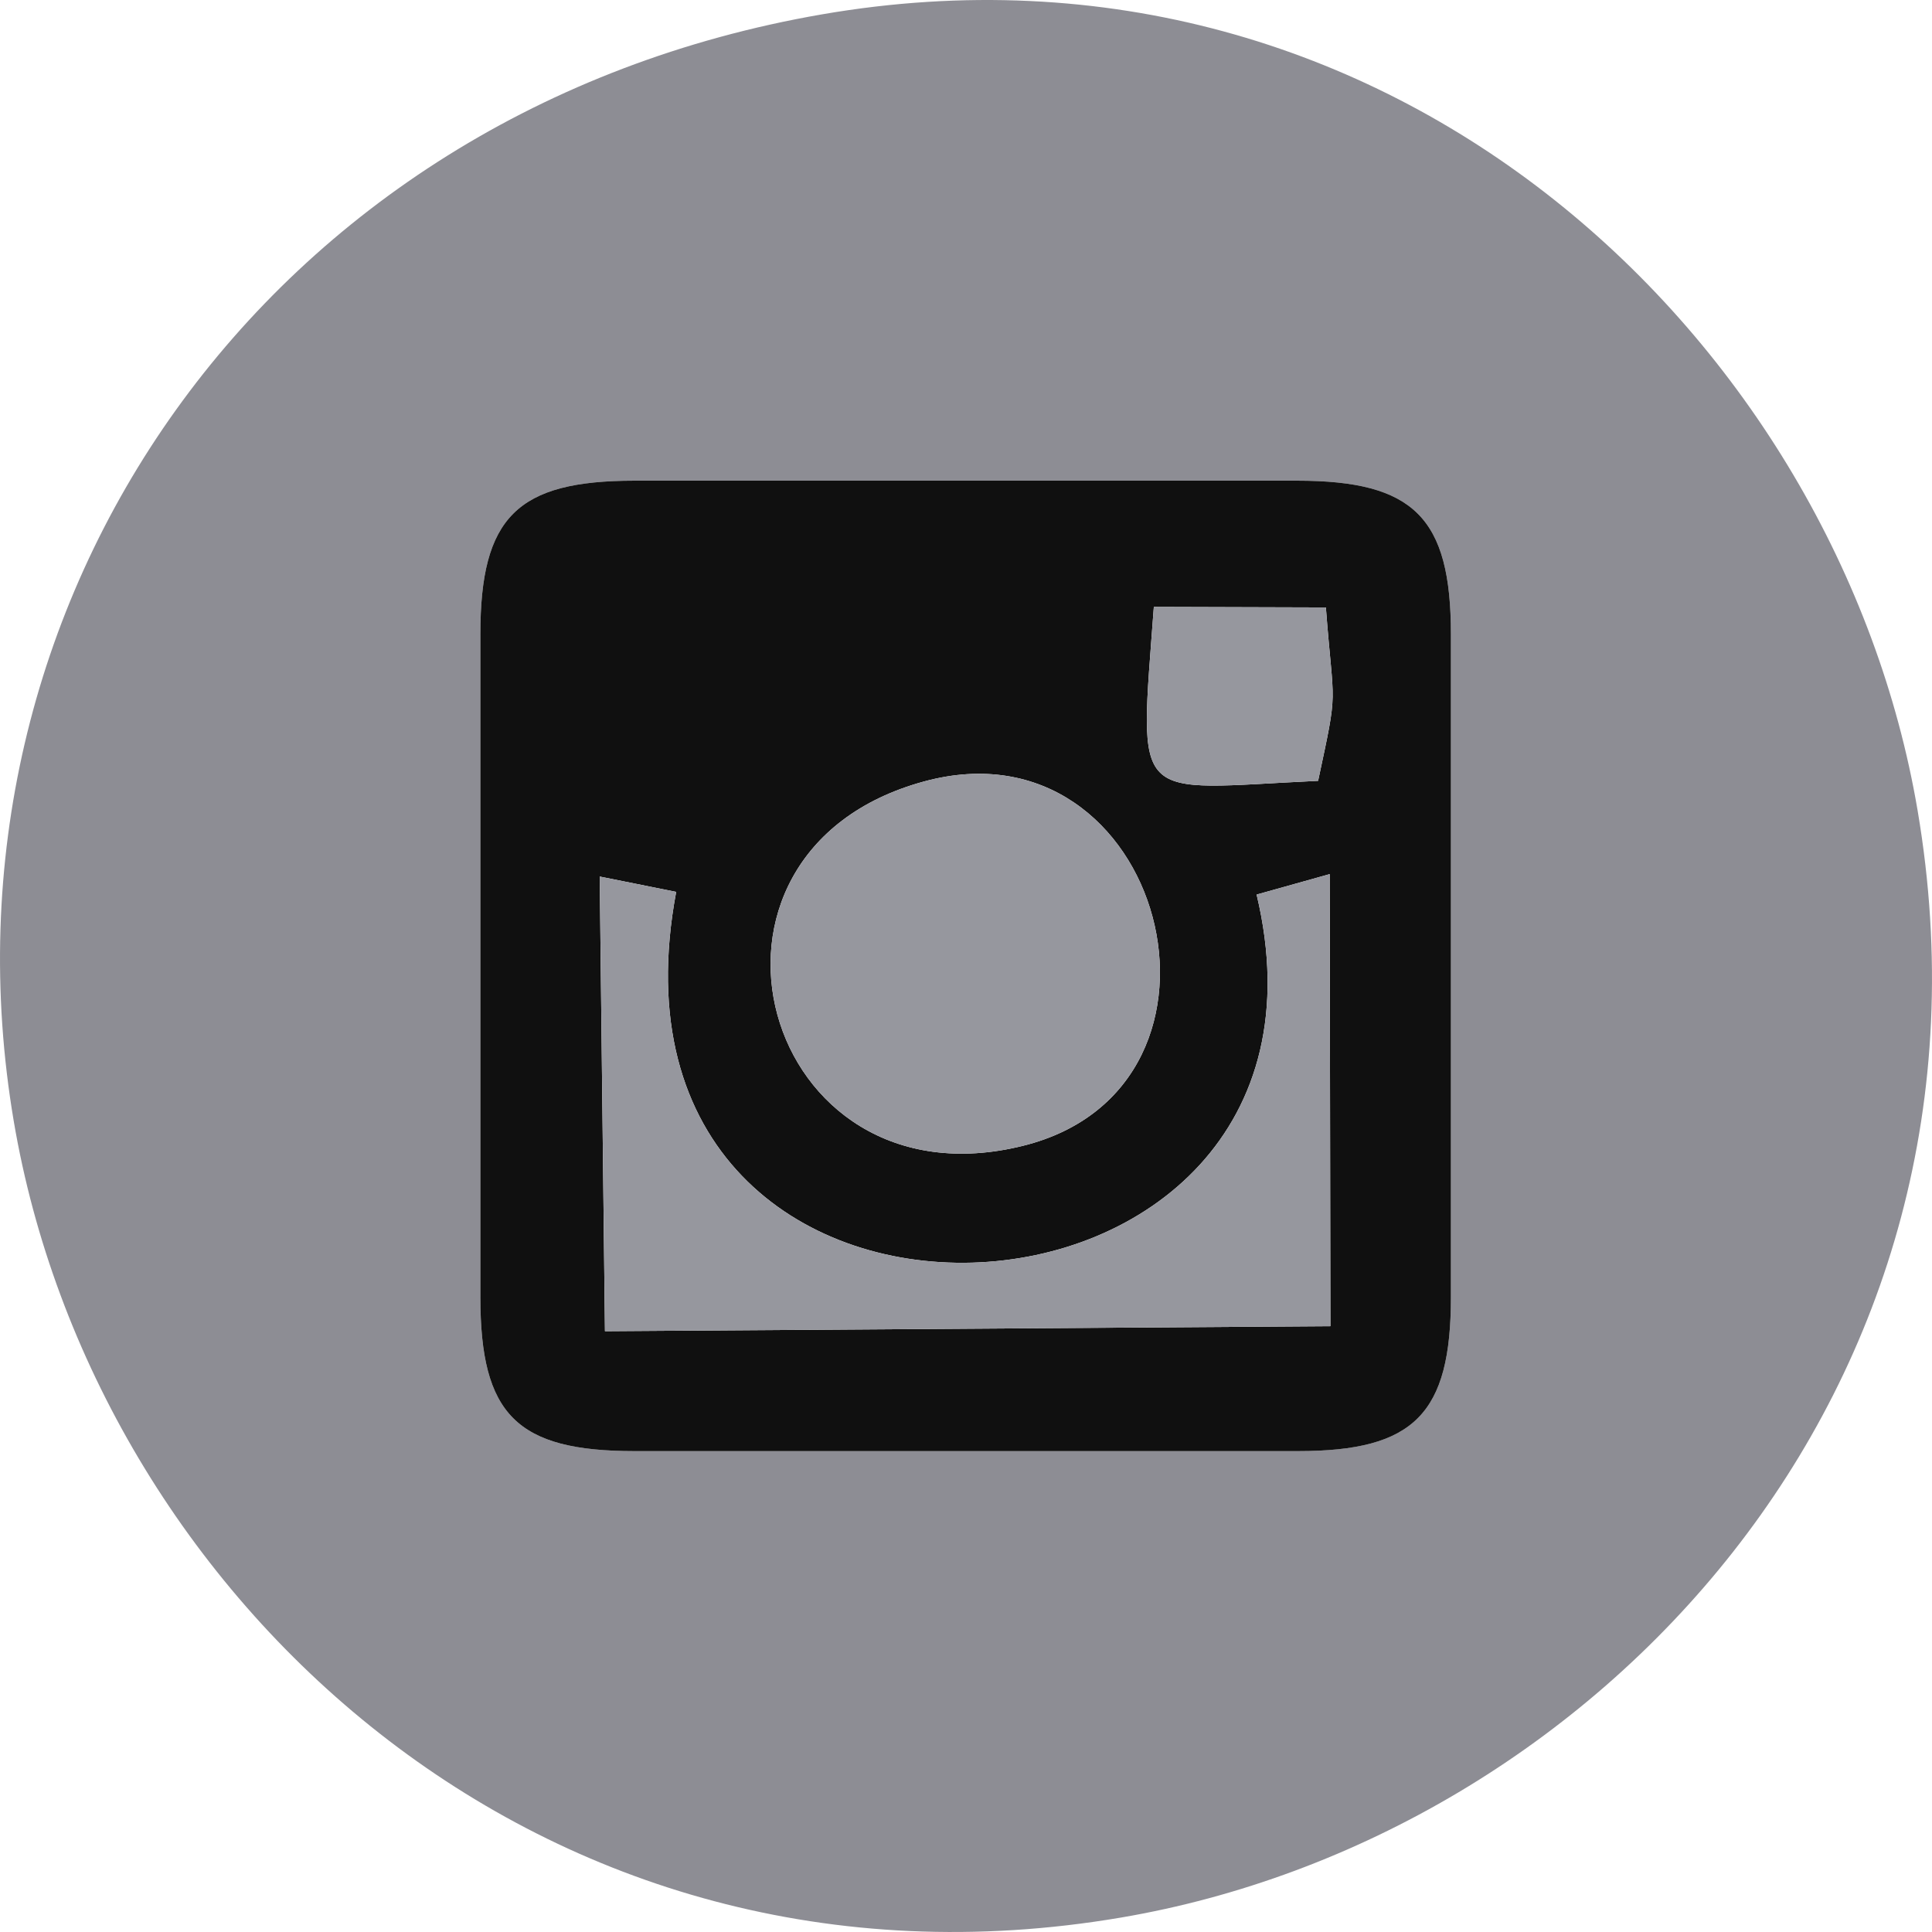
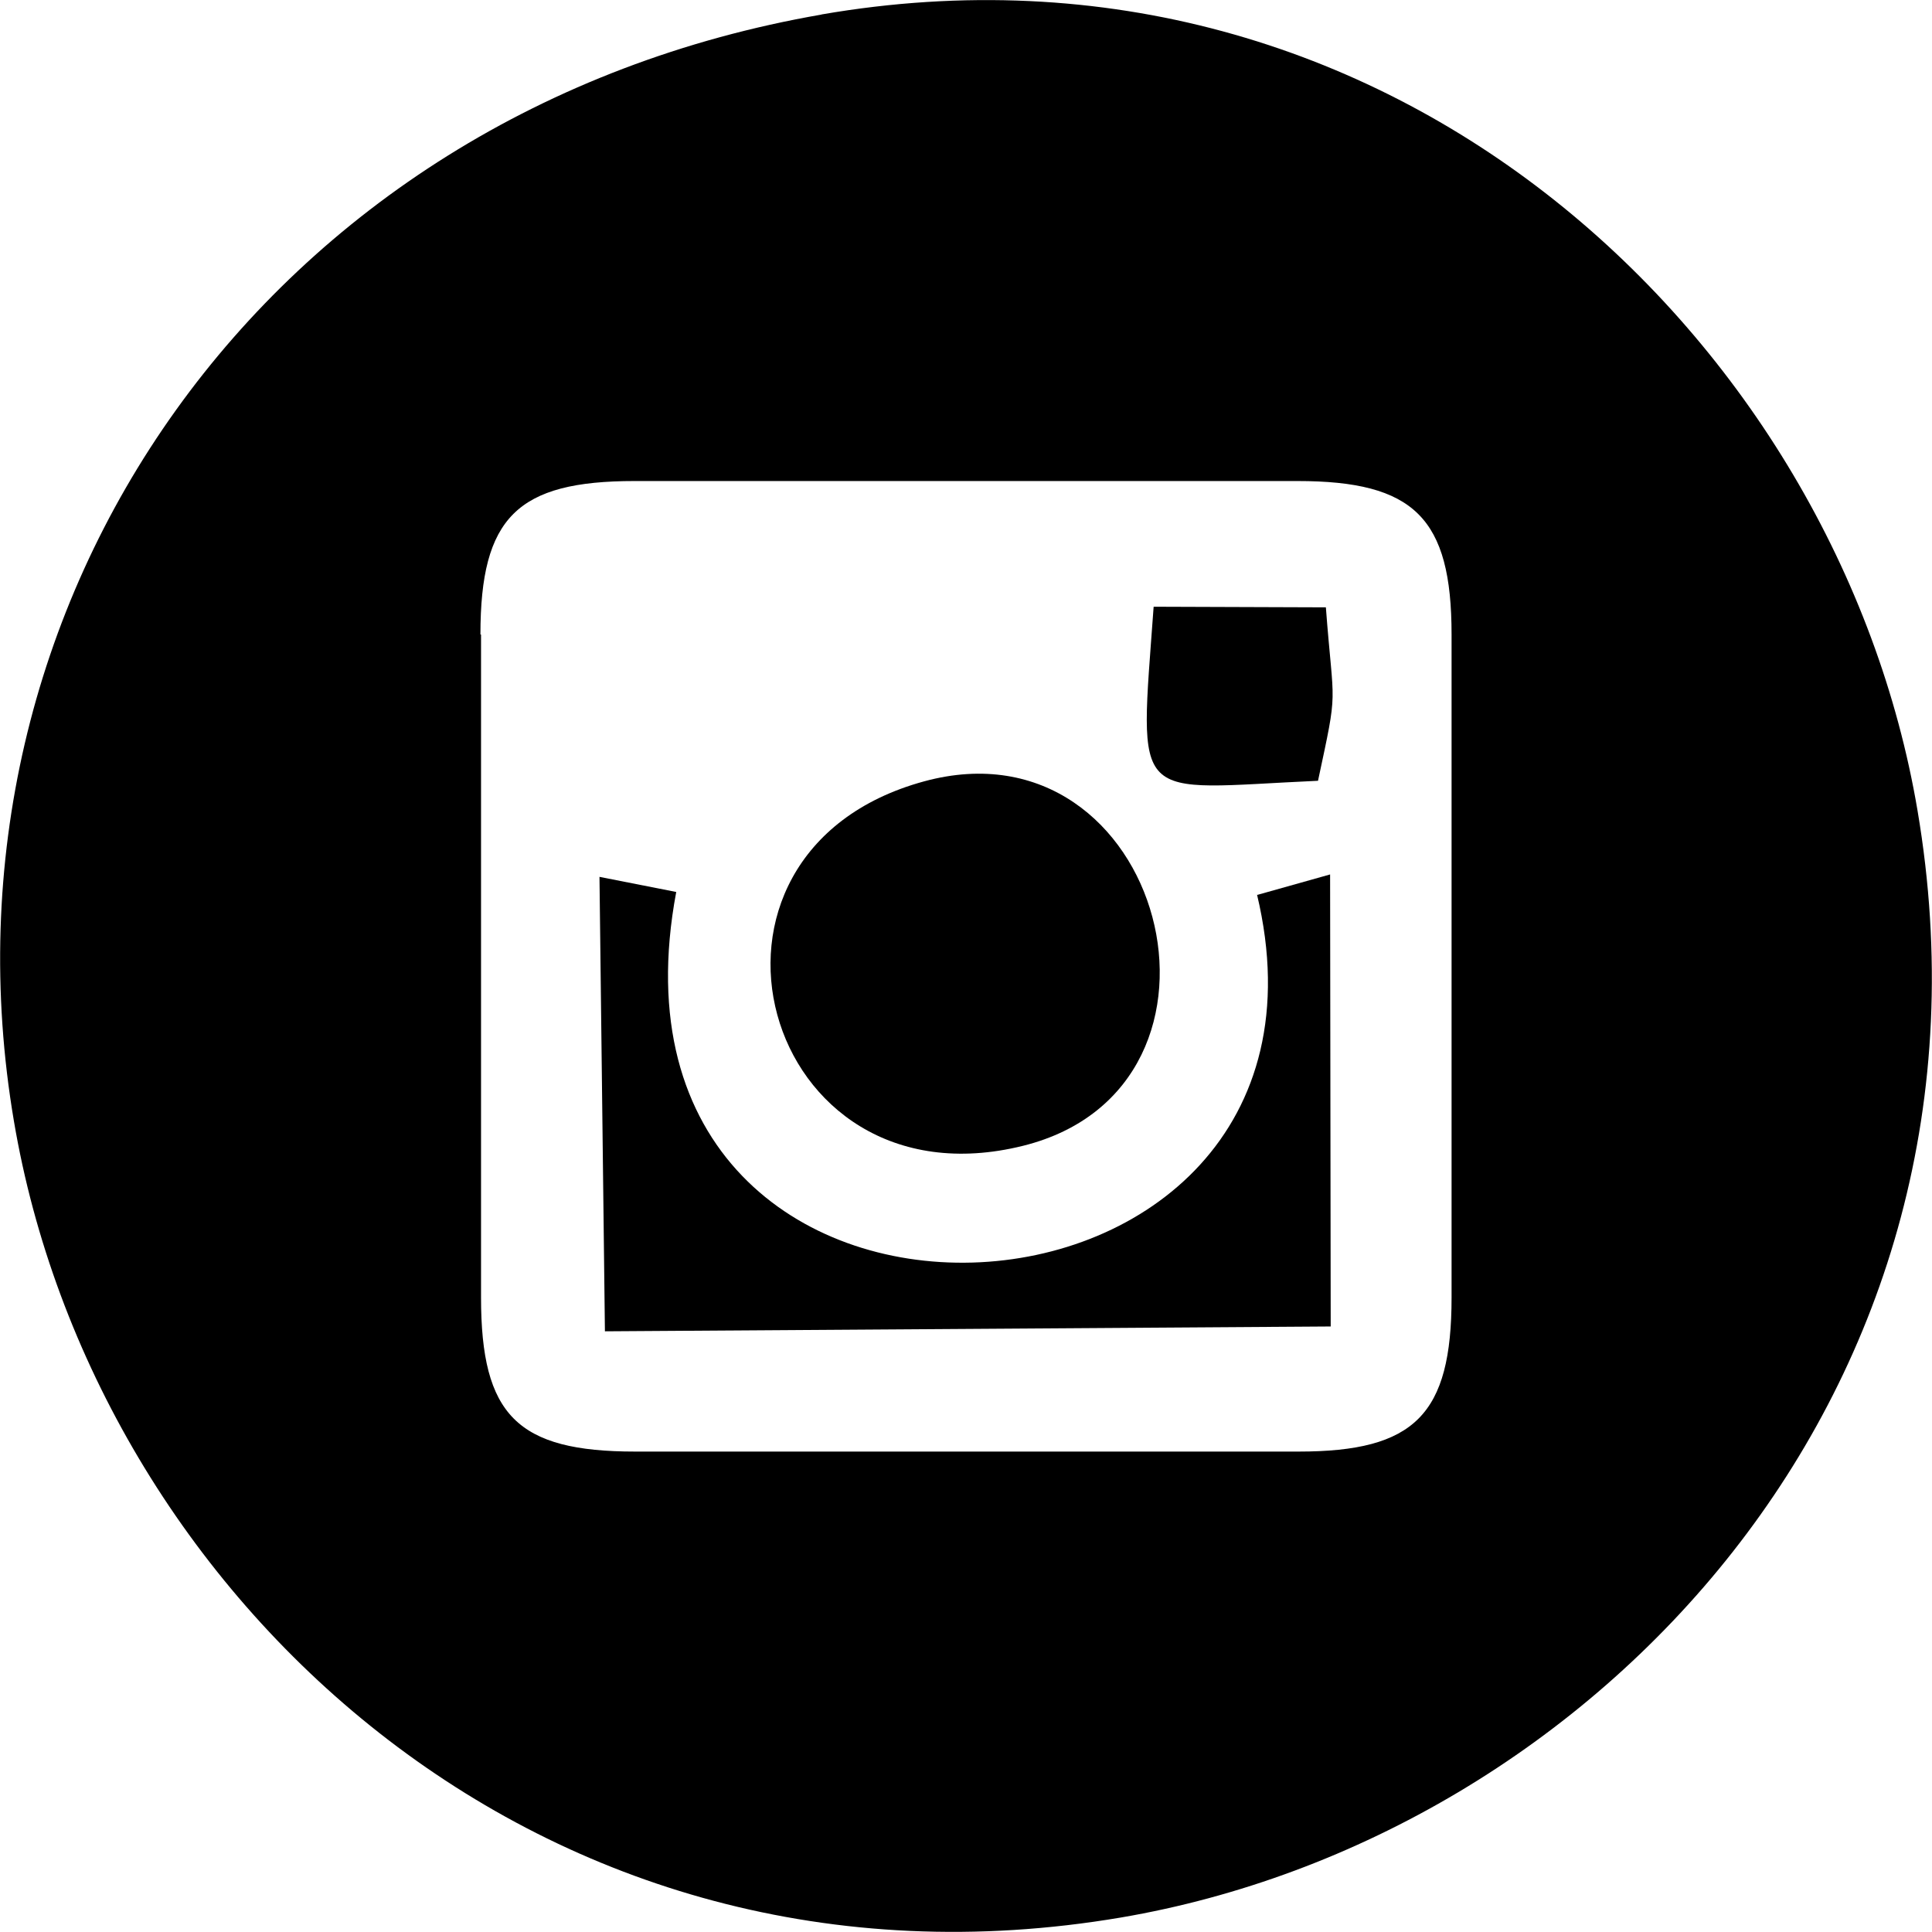
- <svg xmlns="http://www.w3.org/2000/svg" xml:space="preserve" width="0.477in" height="0.477in" version="1.1" style="shape-rendering:geometricPrecision; text-rendering:geometricPrecision; image-rendering:optimizeQuality; fill-rule:evenodd; clip-rule:evenodd" viewBox="0 0 8533.92 8533.92">
+ <svg xmlns="http://www.w3.org/2000/svg" xml:space="preserve" width="0.477in" height="0.477in" version="1.1" style="shape-rendering:geometricPrecision; text-rendering:geometricPrecision; image-rendering:optimizeQuality; fill-rule:evenodd; clip-rule:evenodd" viewBox="0 0 31.97 31.97">
  <defs>
    <style type="text/css">
   
-     .fil1 {fill:#101010}
-     .fil0 {fill:#8D8D94}
-     .fil2 {fill:#96979E}
+     .fil0 {fill:black}
   
  </style>
  </defs>
  <g id="Layer_x0020_1">
-     <g id="_2721551898240">
-       <path class="fil0" d="M2121.85 2802.12c0,-518.32 162.52,-678.87 680.49,-678.87l2927.14 0c515.57,0 679.43,162.81 679.43,678.87l0 2927.14c0,516.62 -162.38,680.49 -675.34,680.49l-2931.23 0c-520.01,0 -680.49,-160.97 -680.49,-680.49l0 -2927.14zm1507.92 -2738.52c-2463.82,426.51 -3955.52,2606.04 -3569.06,4888.57 353.11,2085.46 2325.76,3954.11 4890.97,3517.94 2083.21,-354.17 3954.18,-2324.28 3518.64,-4890.26 -350.79,-2067.06 -2315.54,-3953.33 -4840.56,-3516.24z" />
-       <path class="fil1" d="M4081.59 3451.87c1058.7,-288.24 1487.19,1347.3 438.15,1609.03 -1157.56,288.81 -1591.97,-1294.84 -438.15,-1609.03zm1469.07 499.56l322.72 -90.32 3.17 1996.9 -3204.38 22.07 -23.2 -2008.25 337.81 67.69c-427.5,2275.84 3060.47,2087.58 2563.87,11.92zm305.94 -1268.26c34.48,458.59 56.69,340.21 -34.34,765.88 -829.9,38.57 -790.77,119.37 -725.61,-768.2l759.95 2.33zm-3734.75 118.95l0 2927.14c0,519.51 160.48,680.49 680.49,680.49l2931.23 0c512.96,0 675.34,-163.86 675.34,-680.49l0 -2927.14c0,-516.06 -163.86,-678.87 -679.43,-678.87l-2927.14 0c-517.96,0 -680.49,160.55 -680.49,678.87z" />
-       <path class="fil2" d="M5550.66 3951.43c496.6,2075.66 -2991.37,2263.92 -2563.87,-11.92l-337.81 -67.69 23.2 2008.25 3204.38 -22.07 -3.17 -1996.9 -322.72 90.32z" />
-       <path class="fil2" d="M4081.59 3451.87c-1153.82,314.19 -719.41,1897.84 438.15,1609.03 1049.04,-261.73 620.56,-1897.27 -438.15,-1609.03z" />
-       <path class="fil2" d="M5096.65 2680.85c-65.15,887.57 -104.28,806.77 725.61,768.2 91.03,-425.67 68.82,-307.28 34.34,-765.88l-759.95 -2.33z" />
+     <g id="_1327156904176">
+       <path class="fil0" d="M7.95 10.5c0,-1.94 0.61,-2.54 2.55,-2.54l10.97 0c1.93,0 2.55,0.61 2.55,2.54l0 10.97c0,1.94 -0.61,2.55 -2.53,2.55l-10.98 0c-1.95,0 -2.55,-0.6 -2.55,-2.55l0 -10.97zm5.65 -10.26c-9.23,1.6 -14.82,9.76 -13.37,18.31 1.32,7.81 8.71,14.81 18.32,13.18 7.8,-1.33 14.81,-8.71 13.18,-18.32 -1.31,-7.74 -8.68,-14.81 -18.14,-13.17z" />
+       <path class="fil0" d="M20.8 14.8c1.86,7.78 -11.21,8.48 -9.61,-0.04l-1.27 -0.25 0.09 7.52 12.01 -0.08 -0.01 -7.48 -1.21 0.34z" />
+       <path class="fil0" d="M15.29 12.93c-4.32,1.18 -2.7,7.11 1.64,6.03 3.93,-0.98 2.32,-7.11 -1.64,-6.03z" />
+       <path class="fil0" d="M19.09 10.04c-0.24,3.33 -0.39,3.02 2.72,2.88 0.34,-1.59 0.26,-1.15 0.13,-2.87l-2.85 -0.01z" />
    </g>
  </g>
</svg>
